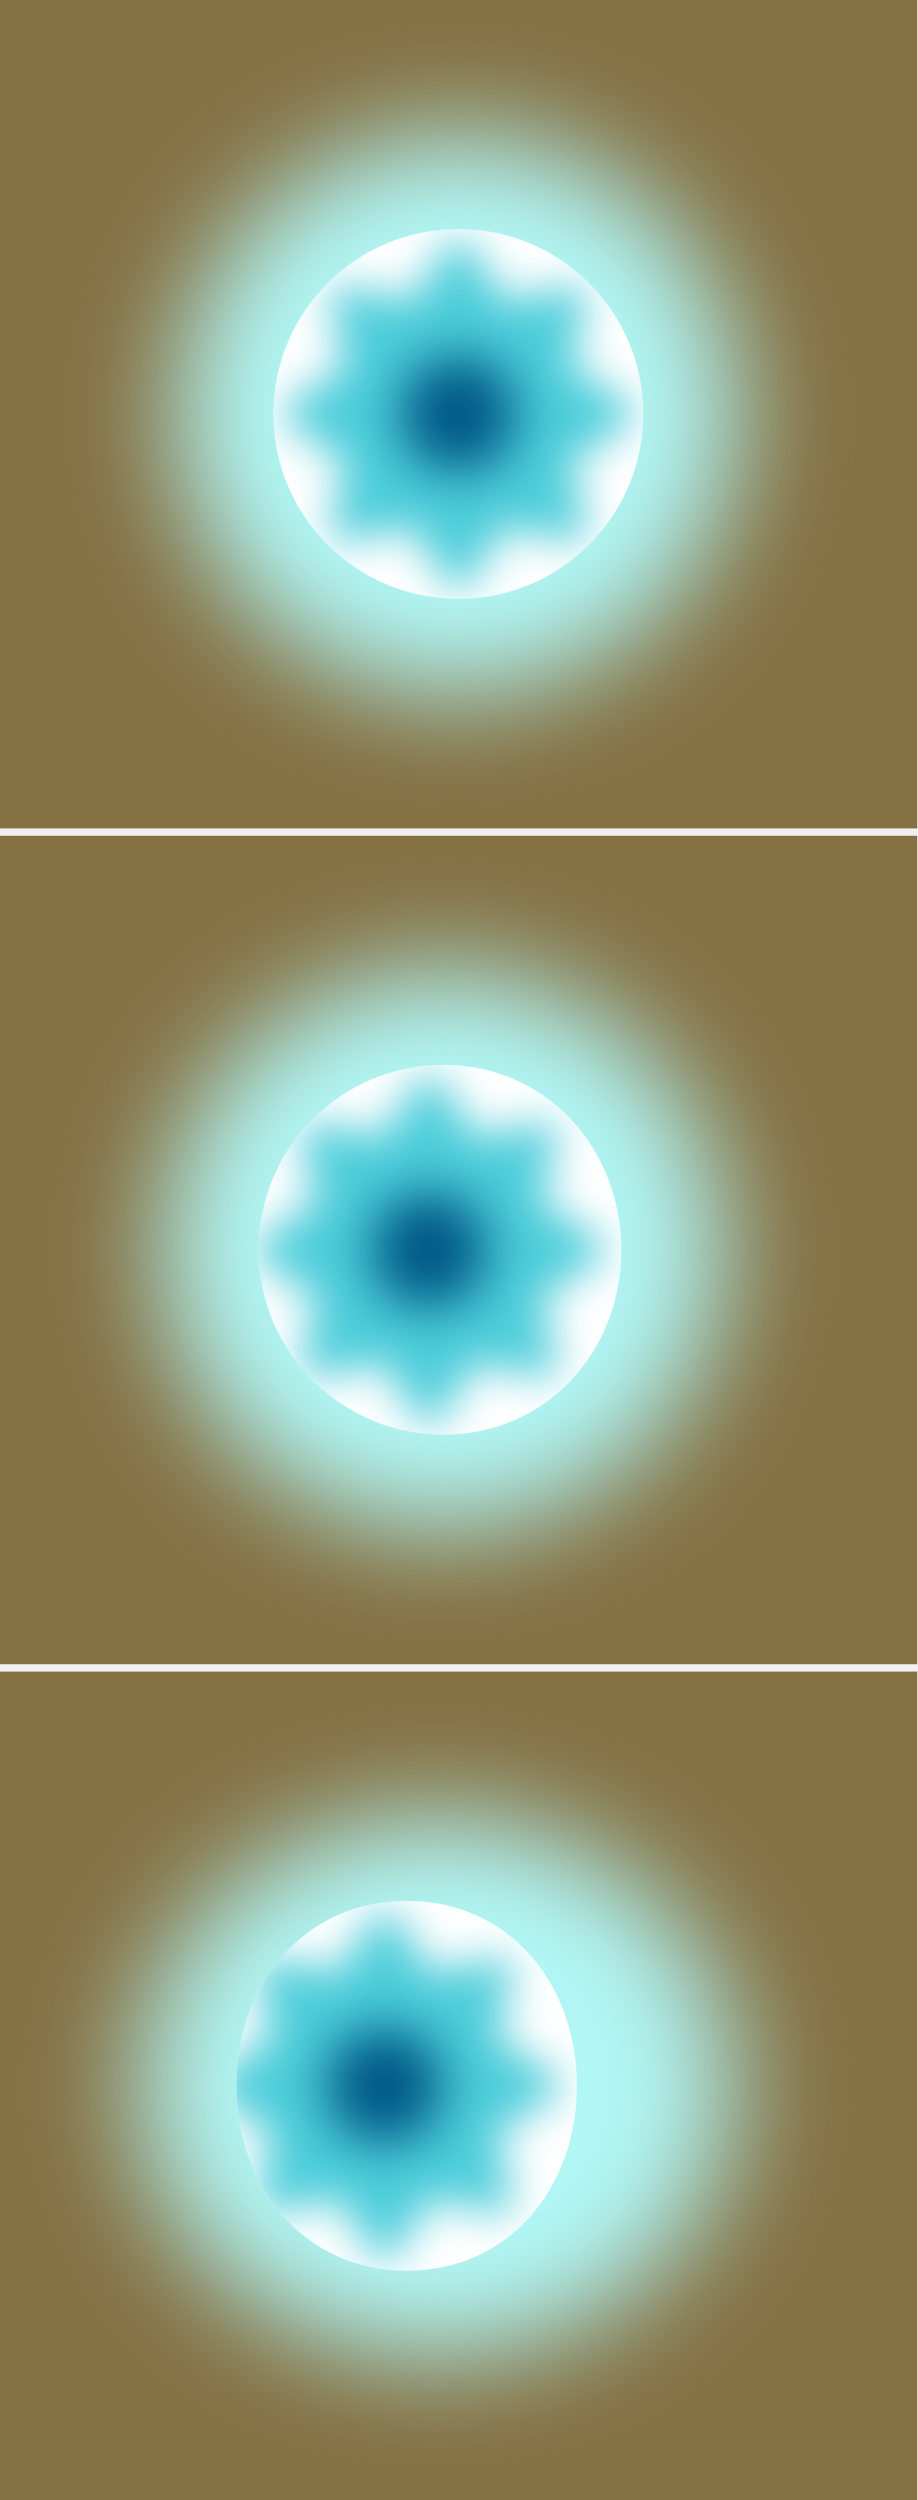
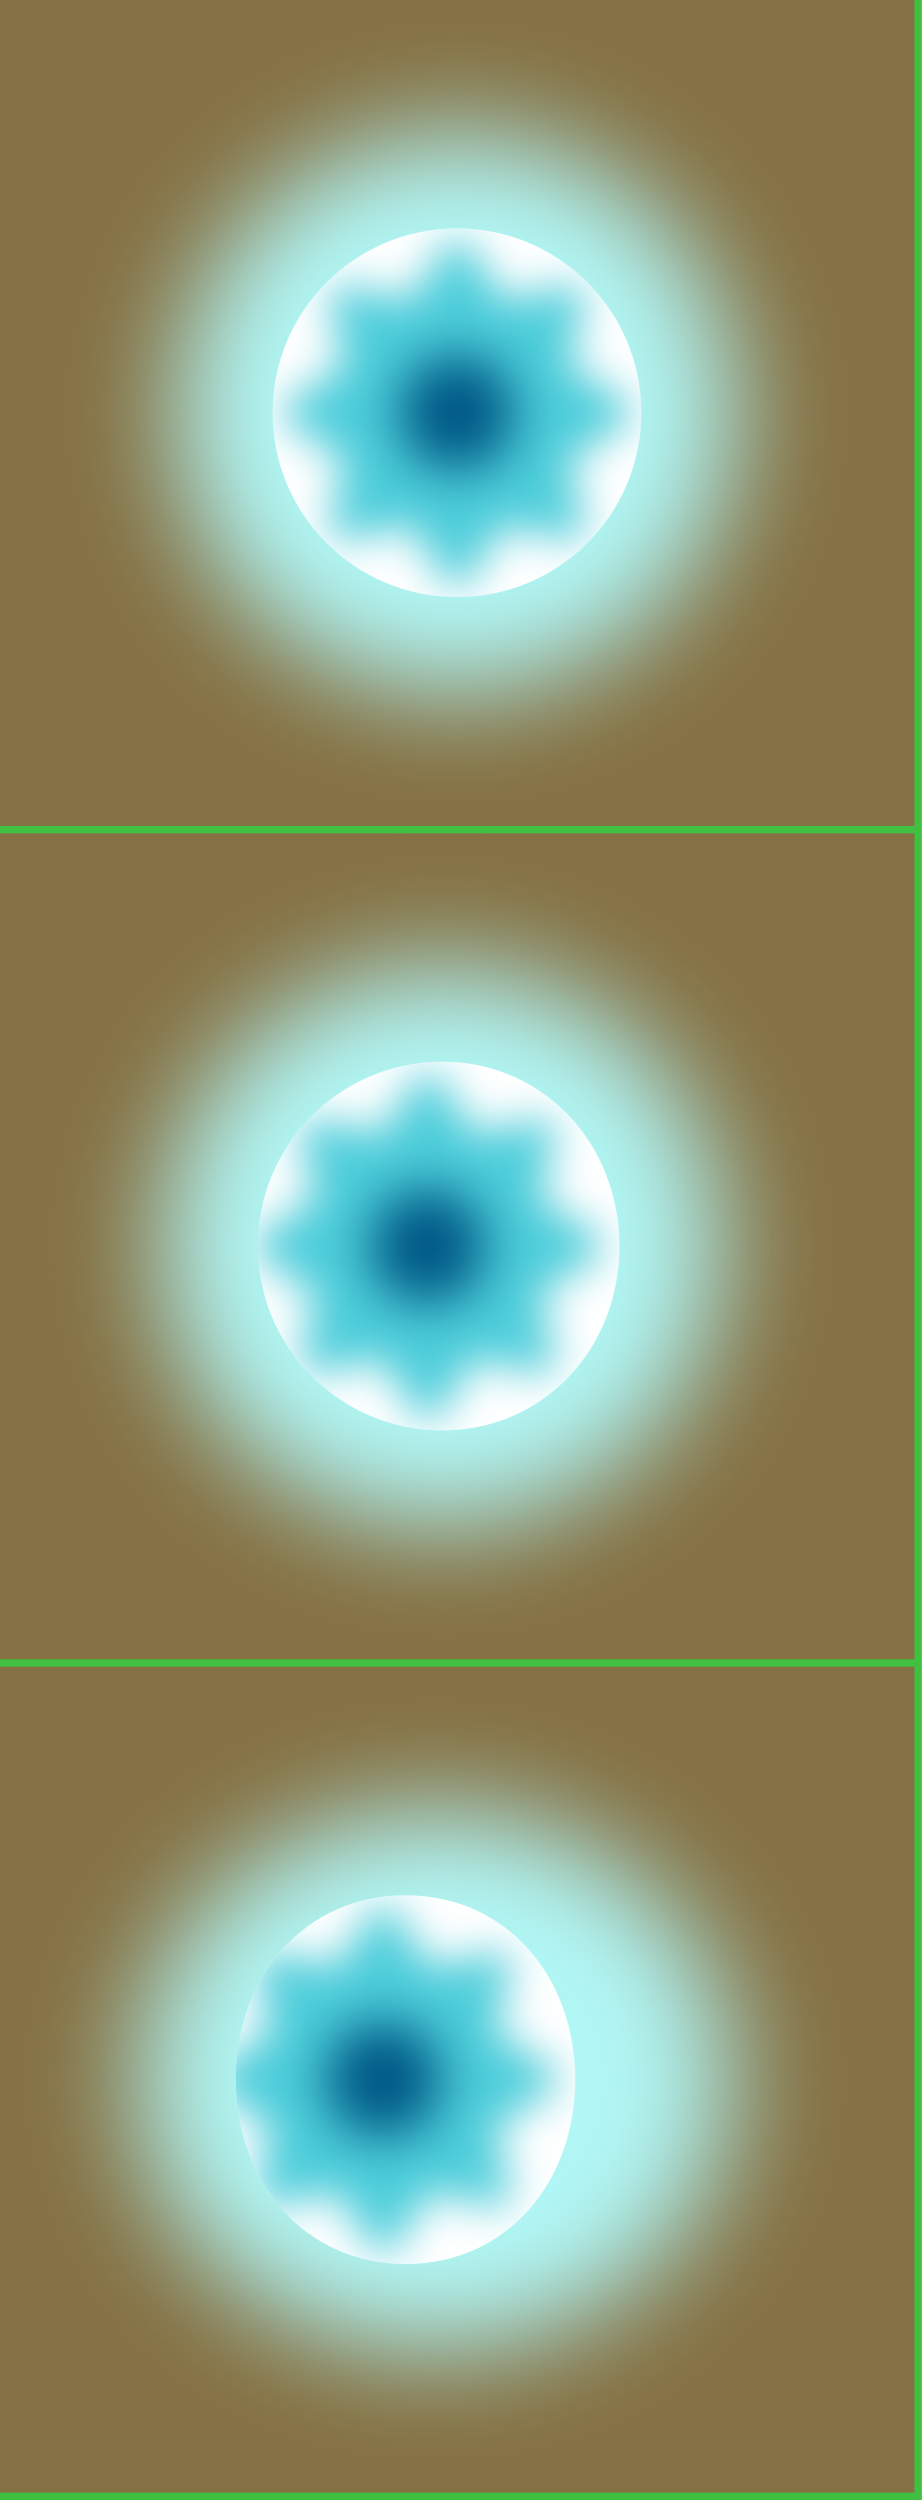
- <svg xmlns="http://www.w3.org/2000/svg" xmlns:xlink="http://www.w3.org/1999/xlink" width="124" height="338" viewBox="0 0 124 338" version="1.1" id="svg2115">
+ <svg xmlns="http://www.w3.org/2000/svg" xmlns:xlink="http://www.w3.org/1999/xlink" width="125" height="339" viewBox="0 0 125 339" version="1.1" id="svg2115">
  <defs id="defs2109">
    <linearGradient id="top">
      <stop style="stop-color:#004d86;stop-opacity:1" offset="0" id="stop864" />
      <stop id="stop880" offset="0.19" style="stop-color:#005c86;stop-opacity:1" />
      <stop style="stop-color:#4bcdda;stop-opacity:1" offset="0.457" id="stop882" />
      <stop style="stop-color:#4bcdda;stop-opacity:1" offset="1" id="stop866" />
    </linearGradient>
    <radialGradient xlink:href="#top" id="radialGradient870" cx="79" cy="905.52" fx="79" fy="905.52" r="22.023" gradientUnits="userSpaceOnUse" gradientTransform="matrix(1.089784,0,0,1.089784,-7.092921,-81.30101)" />
    <clipPath clipPathUnits="userSpaceOnUse" id="clipPath930">
      <use x="0" y="0" xlink:href="#path821" id="use932" width="100%" height="100%" transform="translate(17.0336,-272.9664)" />
    </clipPath>
    <filter style="color-interpolation-filters:sRGB" id="filter934" x="-0.144" width="1.288" y="-0.144" height="1.288">
      <feGaussianBlur stdDeviation="2.88" id="feGaussianBlur936" />
    </filter>
    <filter style="color-interpolation-filters:sRGB" id="filter1020" x="-0.236" width="1.473" y="-0.236" height="1.473">
      <feGaussianBlur stdDeviation="7.486" id="feGaussianBlur1022" />
    </filter>
    <radialGradient xlink:href="#top" id="radialGradient1054" gradientUnits="userSpaceOnUse" gradientTransform="matrix(1.089784,0,0,1.089784,-34.09292,530.699)" cx="79" cy="905.52" fx="79" fy="905.52" r="22.023" />
    <radialGradient xlink:href="#top" id="radialGradient1071" gradientUnits="userSpaceOnUse" gradientTransform="matrix(1.089784,0,0,1.089784,-40.12692,643.6654)" cx="79" cy="905.52" fx="79" fy="905.52" r="22.023" />
    <clipPath clipPathUnits="userSpaceOnUse" id="clipPath1084">
      <use x="0" y="0" xlink:href="#use1048" id="use1086" width="100%" height="100%" transform="translate(-6.000001,225.9999)" />
    </clipPath>
    <clipPath clipPathUnits="userSpaceOnUse" id="clipPath1095">
      <use x="0" y="0" xlink:href="#use1065" id="use1097" width="100%" height="100%" transform="translate(-6.000001,225.9999)" />
    </clipPath>
    <filter style="color-interpolation-filters:sRGB" id="filter1113" x="-0.23" width="1.461" y="-0.243" height="1.485">
      <feGaussianBlur stdDeviation="7.685" id="feGaussianBlur1115" />
    </filter>
  </defs>
  <g id="layer1" style="display:inline" transform="translate(0,-1122.52)">
+     <rect style="font-variation-settings:normal;display:inline;vector-effect:none;fill:#40c040;fill-opacity:1;stroke:none;stroke-width:7.691;stroke-linecap:butt;stroke-linejoin:miter;stroke-miterlimit:4;stroke-dasharray:none;stroke-dashoffset:0;stroke-opacity:1;-inkscape-stroke:none;paint-order:markers stroke fill;stop-color:#000000" id="rect572" width="125" height="339" x="0" y="1122.52" />
    <g transform="translate(0,70.15752)" style="display:inline;opacity:1" id="g4760">
      <ellipse ry="3.5" rx="3.203" cy="1036.362" cx="-6.703" id="path3782" style="display:inline;fill:#c99379;fill-opacity:1;stroke:none" />
      <circle r="15" cy="1036.362" cx="-16" id="path3770" style="display:inline;fill:none;stroke:#00ffff;stroke-width:2;stroke-miterlimit:4;stroke-dasharray:none;stroke-opacity:1" />
      <circle r="9.5" cy="1036.362" cx="-18" id="path3780" style="display:inline;fill:#d5b284;fill-opacity:1;stroke:none" />
      <path id="path3824" d="m -12,1034.862 v -6 h 2 v 6 z" style="display:inline;fill:#000000;fill-opacity:1;stroke:none" />
      <path id="path3824-4" d="m -12,1043.862 v -6 h 2 v 6 z" style="display:inline;fill:#000000;fill-opacity:1;stroke:none" />
    </g>
    <rect style="color:#000000;clip-rule:nonzero;display:inline;overflow:visible;visibility:visible;opacity:1;isolation:auto;mix-blend-mode:normal;color-interpolation:sRGB;color-interpolation-filters:linearRGB;solid-color:#000000;solid-opacity:1;vector-effect:none;fill:#857143;fill-opacity:1;fill-rule:evenodd;stroke:none;stroke-width:0.049;stroke-linecap:square;stroke-linejoin:miter;stroke-miterlimit:4;stroke-dasharray:none;stroke-dashoffset:0;stroke-opacity:1;color-rendering:auto;image-rendering:auto;shape-rendering:auto;text-rendering:auto;enable-background:accumulate" id="rect998" width="124" height="112" x="6.5565109e-07" y="1122.52" />
    <use x="0" y="0" xlink:href="#rect998" id="use1044" transform="translate(4.434891e-8,113)" width="100%" height="100%" />
    <use x="0" y="0" xlink:href="#rect998" id="use1061" transform="translate(-6.5565109e-7,226.0001)" width="100%" height="100%" />
  </g>
  <g id="layer2" style="display:inline" transform="translate(0,-1122.52)">
    <circle r="38" cy="1178.486" cx="61.966" id="circle940" style="color:#000000;clip-rule:nonzero;display:inline;overflow:visible;visibility:visible;opacity:1;isolation:auto;mix-blend-mode:normal;color-interpolation:sRGB;color-interpolation-filters:linearRGB;solid-color:#000000;solid-opacity:1;vector-effect:none;fill:#b1f7f6;fill-opacity:1;fill-rule:evenodd;stroke:none;stroke-width:0.076;stroke-linecap:square;stroke-linejoin:miter;stroke-miterlimit:4;stroke-dasharray:none;stroke-dashoffset:0;stroke-opacity:1;filter:url(#filter1020);color-rendering:auto;image-rendering:auto;shape-rendering:auto;text-rendering:auto;enable-background:accumulate" />
    <circle style="color:#000000;clip-rule:nonzero;display:inline;overflow:visible;visibility:visible;opacity:1;isolation:auto;mix-blend-mode:normal;color-interpolation:sRGB;color-interpolation-filters:linearRGB;solid-color:#000000;solid-opacity:1;vector-effect:none;fill:#ffffff;fill-opacity:1;fill-rule:evenodd;stroke:none;stroke-width:0.05;stroke-linecap:square;stroke-linejoin:miter;stroke-miterlimit:4;stroke-dasharray:none;stroke-dashoffset:0;stroke-opacity:1;color-rendering:auto;image-rendering:auto;shape-rendering:auto;text-rendering:auto;enable-background:accumulate" id="path821" cx="61.966" cy="1178.486" r="25" />
    <path style="color:#000000;clip-rule:nonzero;display:inline;overflow:visible;visibility:visible;opacity:1;isolation:auto;mix-blend-mode:normal;color-interpolation:sRGB;color-interpolation-filters:linearRGB;solid-color:#000000;solid-opacity:1;vector-effect:none;fill:url(#radialGradient870);fill-opacity:1;fill-rule:evenodd;stroke:none;stroke-width:0.054;stroke-linecap:square;stroke-linejoin:miter;stroke-miterlimit:4;stroke-dasharray:none;stroke-dashoffset:0;stroke-opacity:1;filter:url(#filter934);color-rendering:auto;image-rendering:auto;shape-rendering:auto;text-rendering:auto;enable-background:accumulate" id="path862" d="m 103,905.52 c 0,2.022 -7.705,4.561 -8.479,6.429 -0.774,1.868 2.879,9.112 1.449,10.541 -1.43,1.43 -8.674,-2.223 -10.541,-1.449 -1.868,0.774 -4.407,8.479 -6.429,8.479 -2.022,0 -4.561,-7.705 -6.429,-8.479 -1.868,-0.774 -9.112,2.879 -10.541,1.449 -1.43,-1.43 2.223,-8.674 1.449,-10.541 C 62.705,910.081 55,907.541 55,905.52 c 0,-2.022 7.705,-4.561 8.479,-6.429 0.774,-1.868 -2.879,-9.112 -1.449,-10.541 1.43,-1.43 8.674,2.223 10.541,1.449 1.868,-0.774 4.407,-8.479 6.429,-8.479 2.022,0 4.561,7.705 6.429,8.479 1.868,0.774 9.112,-2.879 10.541,-1.449 1.43,1.43 -2.223,8.674 -1.449,10.541 C 95.295,900.958 103,903.498 103,905.52 Z" clip-path="url(#clipPath930)" transform="translate(-17.0336,272.9664)" />
    <use x="0" y="0" xlink:href="#circle940" id="use1046" transform="translate(-2.000001,113)" width="100%" height="100%" />
    <path style="color:#000000;clip-rule:nonzero;display:inline;overflow:visible;visibility:visible;opacity:1;isolation:auto;mix-blend-mode:normal;color-interpolation:sRGB;color-interpolation-filters:linearRGB;solid-color:#000000;solid-opacity:1;vector-effect:none;fill:#ffffff;fill-opacity:1;fill-rule:evenodd;stroke:none;stroke-width:0.05;stroke-linecap:square;stroke-linejoin:miter;stroke-miterlimit:4;stroke-dasharray:none;stroke-dashoffset:0;stroke-opacity:1;color-rendering:auto;image-rendering:auto;shape-rendering:auto;text-rendering:auto;enable-background:accumulate" d="m 84,1291.52 c 0,13.807 -10.226,24.966 -24.034,24.966 -13.807,0 -25,-11.193 -25,-25 0,-13.807 11.193,-25 25,-25 13.807,0 24.034,11.226 24.034,25.034 z" id="use1048" />
    <path clip-path="url(#clipPath1084)" d="m 76,1517.52 c 0,2.022 -7.705,4.561 -8.479,6.429 -0.774,1.868 2.879,9.112 1.449,10.541 -1.43,1.43 -8.674,-2.223 -10.541,-1.449 -1.868,0.774 -4.407,8.479 -6.429,8.479 -2.022,0 -4.561,-7.705 -6.429,-8.479 -1.868,-0.774 -9.112,2.879 -10.541,1.449 -1.43,-1.43 2.223,-8.674 1.449,-10.541 C 35.705,1522.081 28,1519.541 28,1517.52 c 0,-2.022 7.705,-4.561 8.479,-6.429 0.774,-1.868 -2.879,-9.112 -1.449,-10.541 1.43,-1.43 8.674,2.223 10.541,1.449 1.868,-0.774 4.407,-8.479 6.429,-8.479 2.022,0 4.561,7.705 6.429,8.479 1.868,0.774 9.112,-2.879 10.541,-1.449 1.43,1.43 -2.223,8.674 -1.449,10.541 0.774,1.868 8.479,4.407 8.479,6.429 z" id="use1050" style="color:#000000;clip-rule:nonzero;display:inline;overflow:visible;visibility:visible;opacity:1;isolation:auto;mix-blend-mode:normal;color-interpolation:sRGB;color-interpolation-filters:linearRGB;solid-color:#000000;solid-opacity:1;vector-effect:none;fill:url(#radialGradient1054);fill-opacity:1;fill-rule:evenodd;stroke:none;stroke-width:0.054;stroke-linecap:square;stroke-linejoin:miter;stroke-miterlimit:4;stroke-dasharray:none;stroke-dashoffset:0;stroke-opacity:1;filter:url(#filter934);color-rendering:auto;image-rendering:auto;shape-rendering:auto;text-rendering:auto;enable-background:accumulate" transform="translate(6.000001,-225.9999)" />
    <ellipse style="color:#000000;clip-rule:nonzero;display:inline;overflow:visible;visibility:visible;opacity:1;isolation:auto;mix-blend-mode:normal;color-interpolation:sRGB;color-interpolation-filters:linearRGB;solid-color:#000000;solid-opacity:1;vector-effect:none;fill:#b1f7f6;fill-opacity:1;fill-rule:evenodd;stroke:none;stroke-width:0.078;stroke-linecap:square;stroke-linejoin:miter;stroke-miterlimit:4;stroke-dasharray:none;stroke-dashoffset:0;stroke-opacity:1;filter:url(#filter1113);color-rendering:auto;image-rendering:auto;shape-rendering:auto;text-rendering:auto;enable-background:accumulate" id="use1063" cx="52.983" cy="1404.486" rx="40.017" ry="38" transform="matrix(1.006138,0,0,0.9676042,5.674807,45.49944)" />
    <path style="color:#000000;clip-rule:nonzero;display:inline;overflow:visible;visibility:visible;opacity:1;isolation:auto;mix-blend-mode:normal;color-interpolation:sRGB;color-interpolation-filters:linearRGB;solid-color:#000000;solid-opacity:1;vector-effect:none;fill:#ffffff;fill-opacity:1;fill-rule:evenodd;stroke:none;stroke-width:0.05;stroke-linecap:square;stroke-linejoin:miter;stroke-miterlimit:4;stroke-dasharray:none;stroke-dashoffset:0;stroke-opacity:1;color-rendering:auto;image-rendering:auto;shape-rendering:auto;text-rendering:auto;enable-background:accumulate" d="m 78,1404.52 c 0,13.807 -9.193,25 -23,25 -13.807,0 -23.034,-11.226 -23.034,-25.034 0,-13.807 9.226,-24.966 23.034,-24.966 13.807,0 23,11.193 23,25 z" id="use1065" />
    <path clip-path="url(#clipPath1095)" d="m 69.966,1630.486 c 0,2.022 -7.705,4.561 -8.479,6.429 -0.774,1.868 2.879,9.112 1.449,10.541 -1.43,1.43 -8.674,-2.223 -10.541,-1.449 -1.868,0.774 -4.407,8.479 -6.429,8.479 -2.022,0 -4.561,-7.705 -6.429,-8.479 -1.868,-0.774 -9.112,2.879 -10.541,1.449 -1.43,-1.429 2.223,-8.674 1.449,-10.541 -0.774,-1.868 -8.479,-4.407 -8.479,-6.429 0,-2.022 7.705,-4.561 8.479,-6.429 0.774,-1.868 -2.879,-9.112 -1.449,-10.541 1.43,-1.43 8.674,2.223 10.541,1.449 1.868,-0.774 4.407,-8.479 6.429,-8.479 2.022,0 4.561,7.705 6.429,8.479 1.868,0.774 9.112,-2.879 10.541,-1.449 1.43,1.43 -2.223,8.674 -1.449,10.541 0.774,1.868 8.479,4.407 8.479,6.429 z" id="use1067" style="color:#000000;clip-rule:nonzero;display:inline;overflow:visible;visibility:visible;opacity:1;isolation:auto;mix-blend-mode:normal;color-interpolation:sRGB;color-interpolation-filters:linearRGB;solid-color:#000000;solid-opacity:1;vector-effect:none;fill:url(#radialGradient1071);fill-opacity:1;fill-rule:evenodd;stroke:none;stroke-width:0.054;stroke-linecap:square;stroke-linejoin:miter;stroke-miterlimit:4;stroke-dasharray:none;stroke-dashoffset:0;stroke-opacity:1;filter:url(#filter934);color-rendering:auto;image-rendering:auto;shape-rendering:auto;text-rendering:auto;enable-background:accumulate" transform="translate(6.000001,-225.9999)" />
  </g>
</svg>
